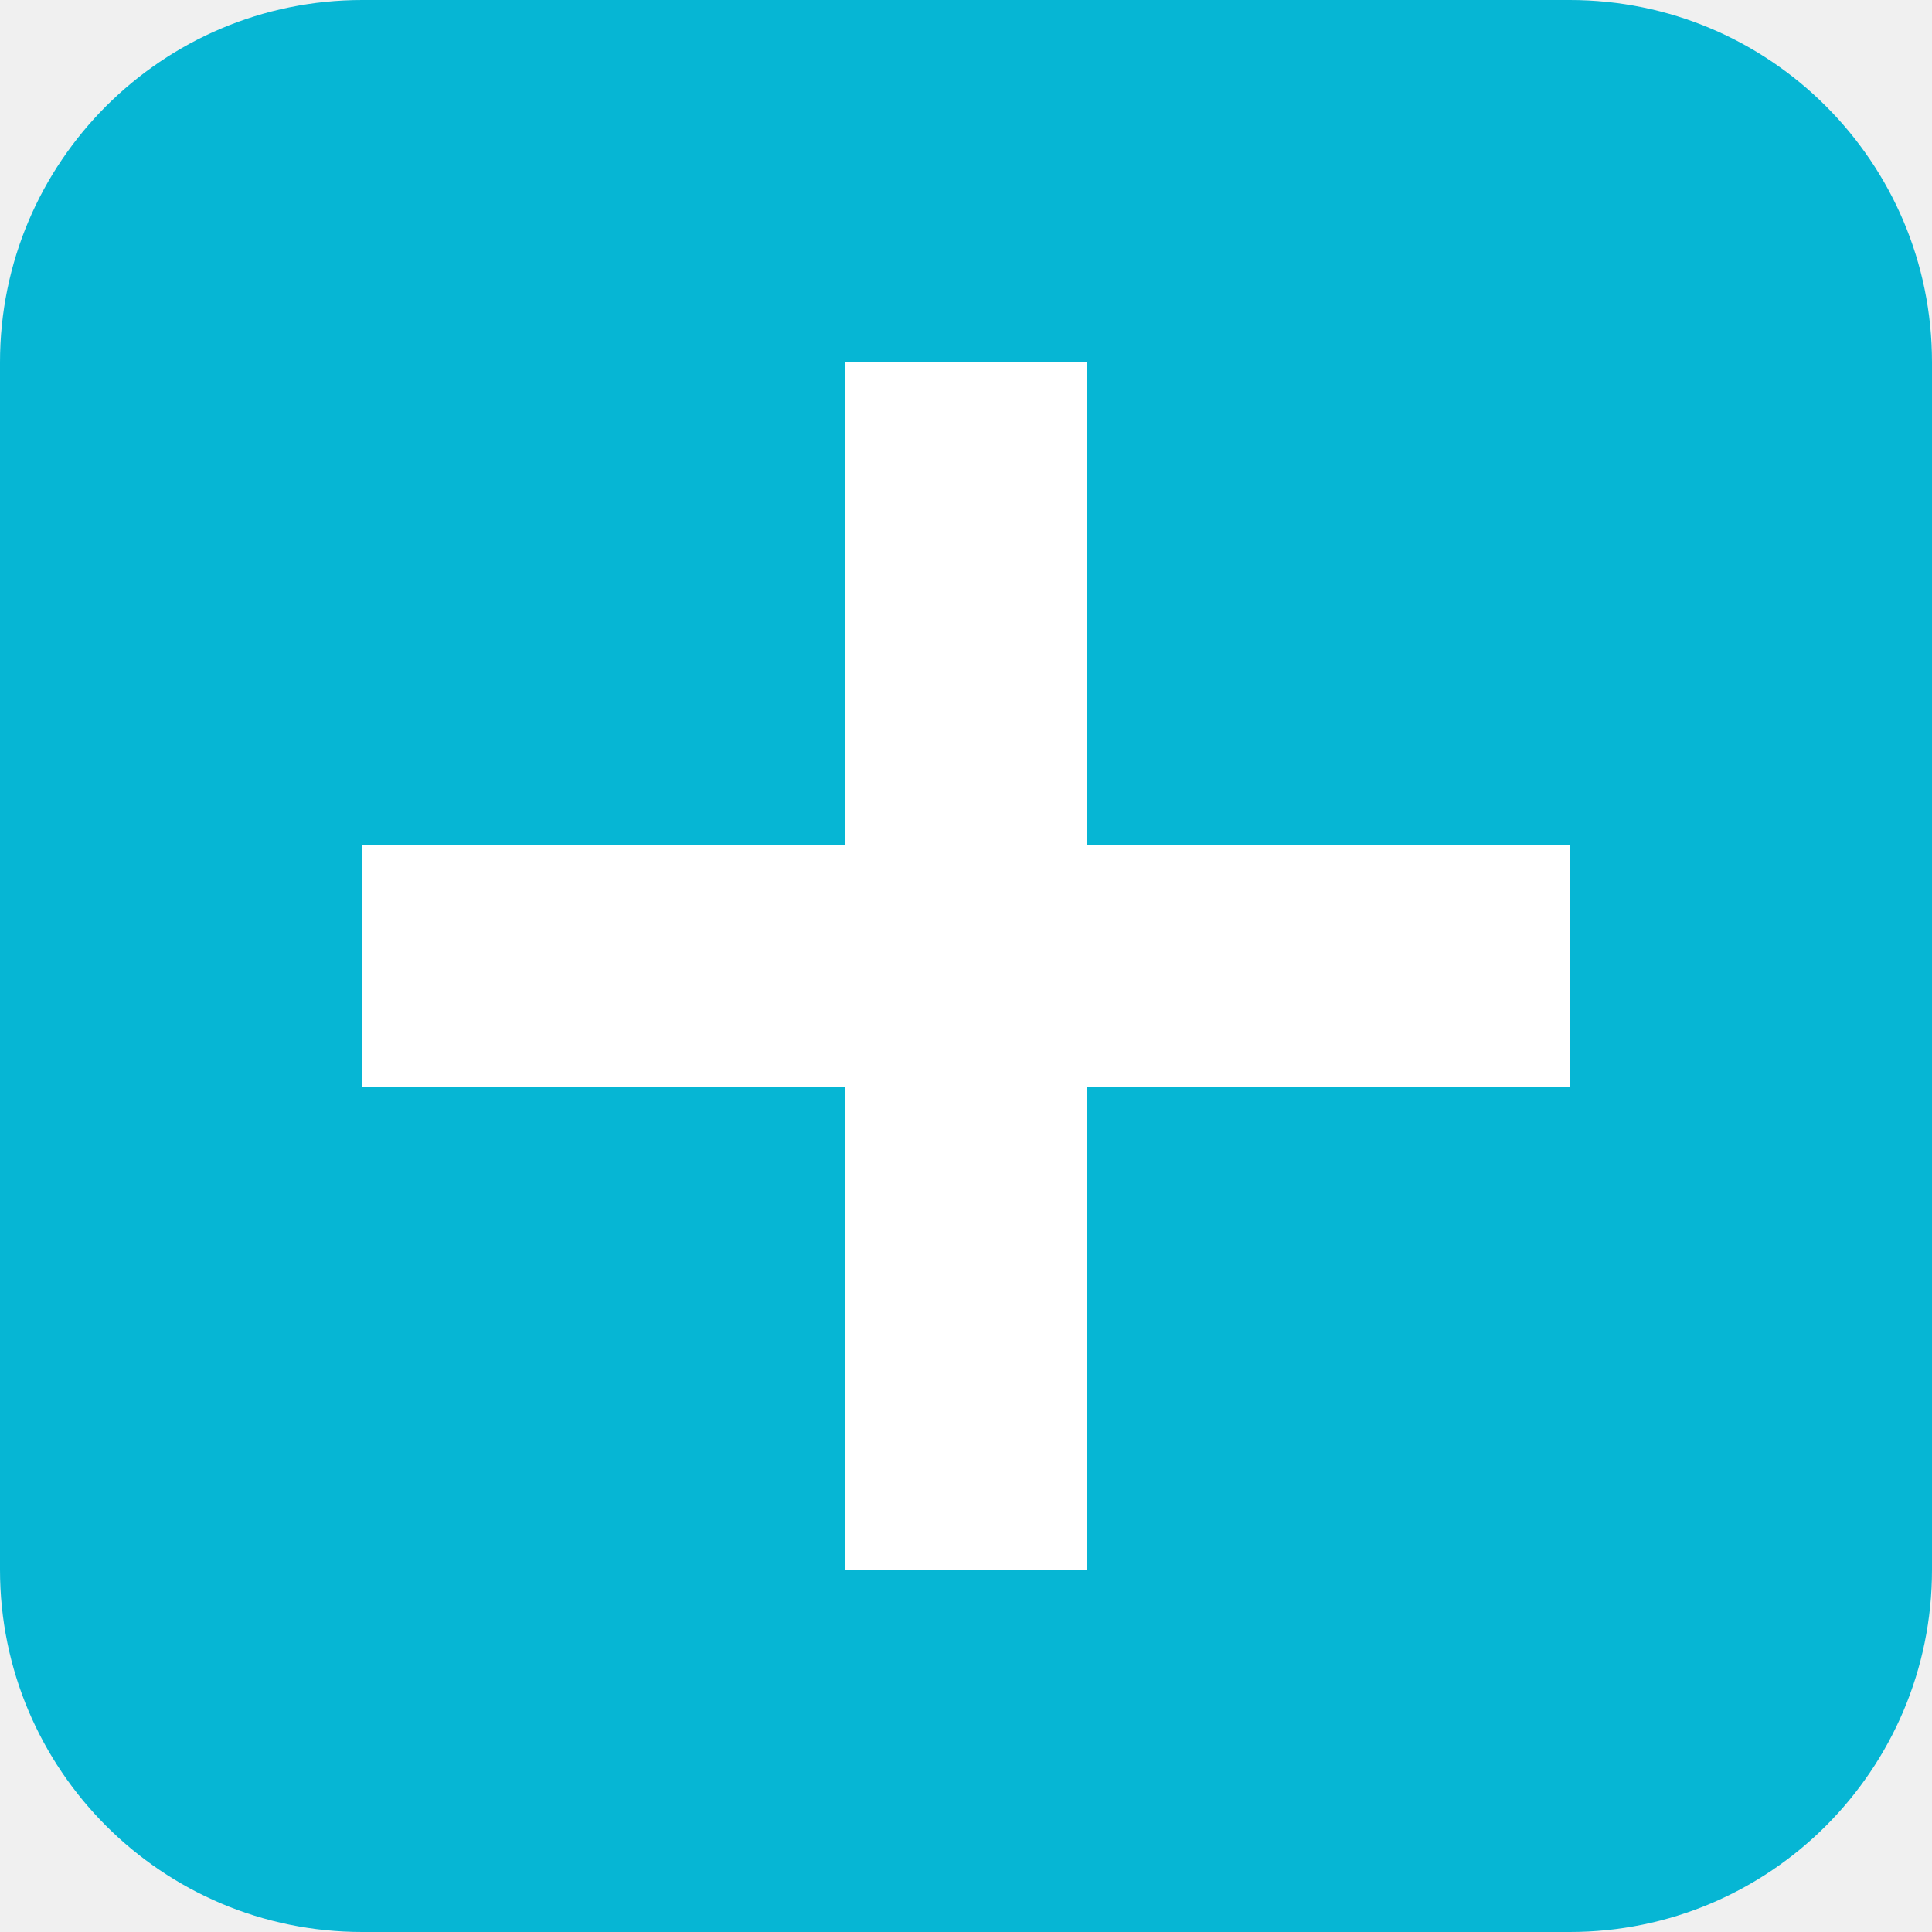
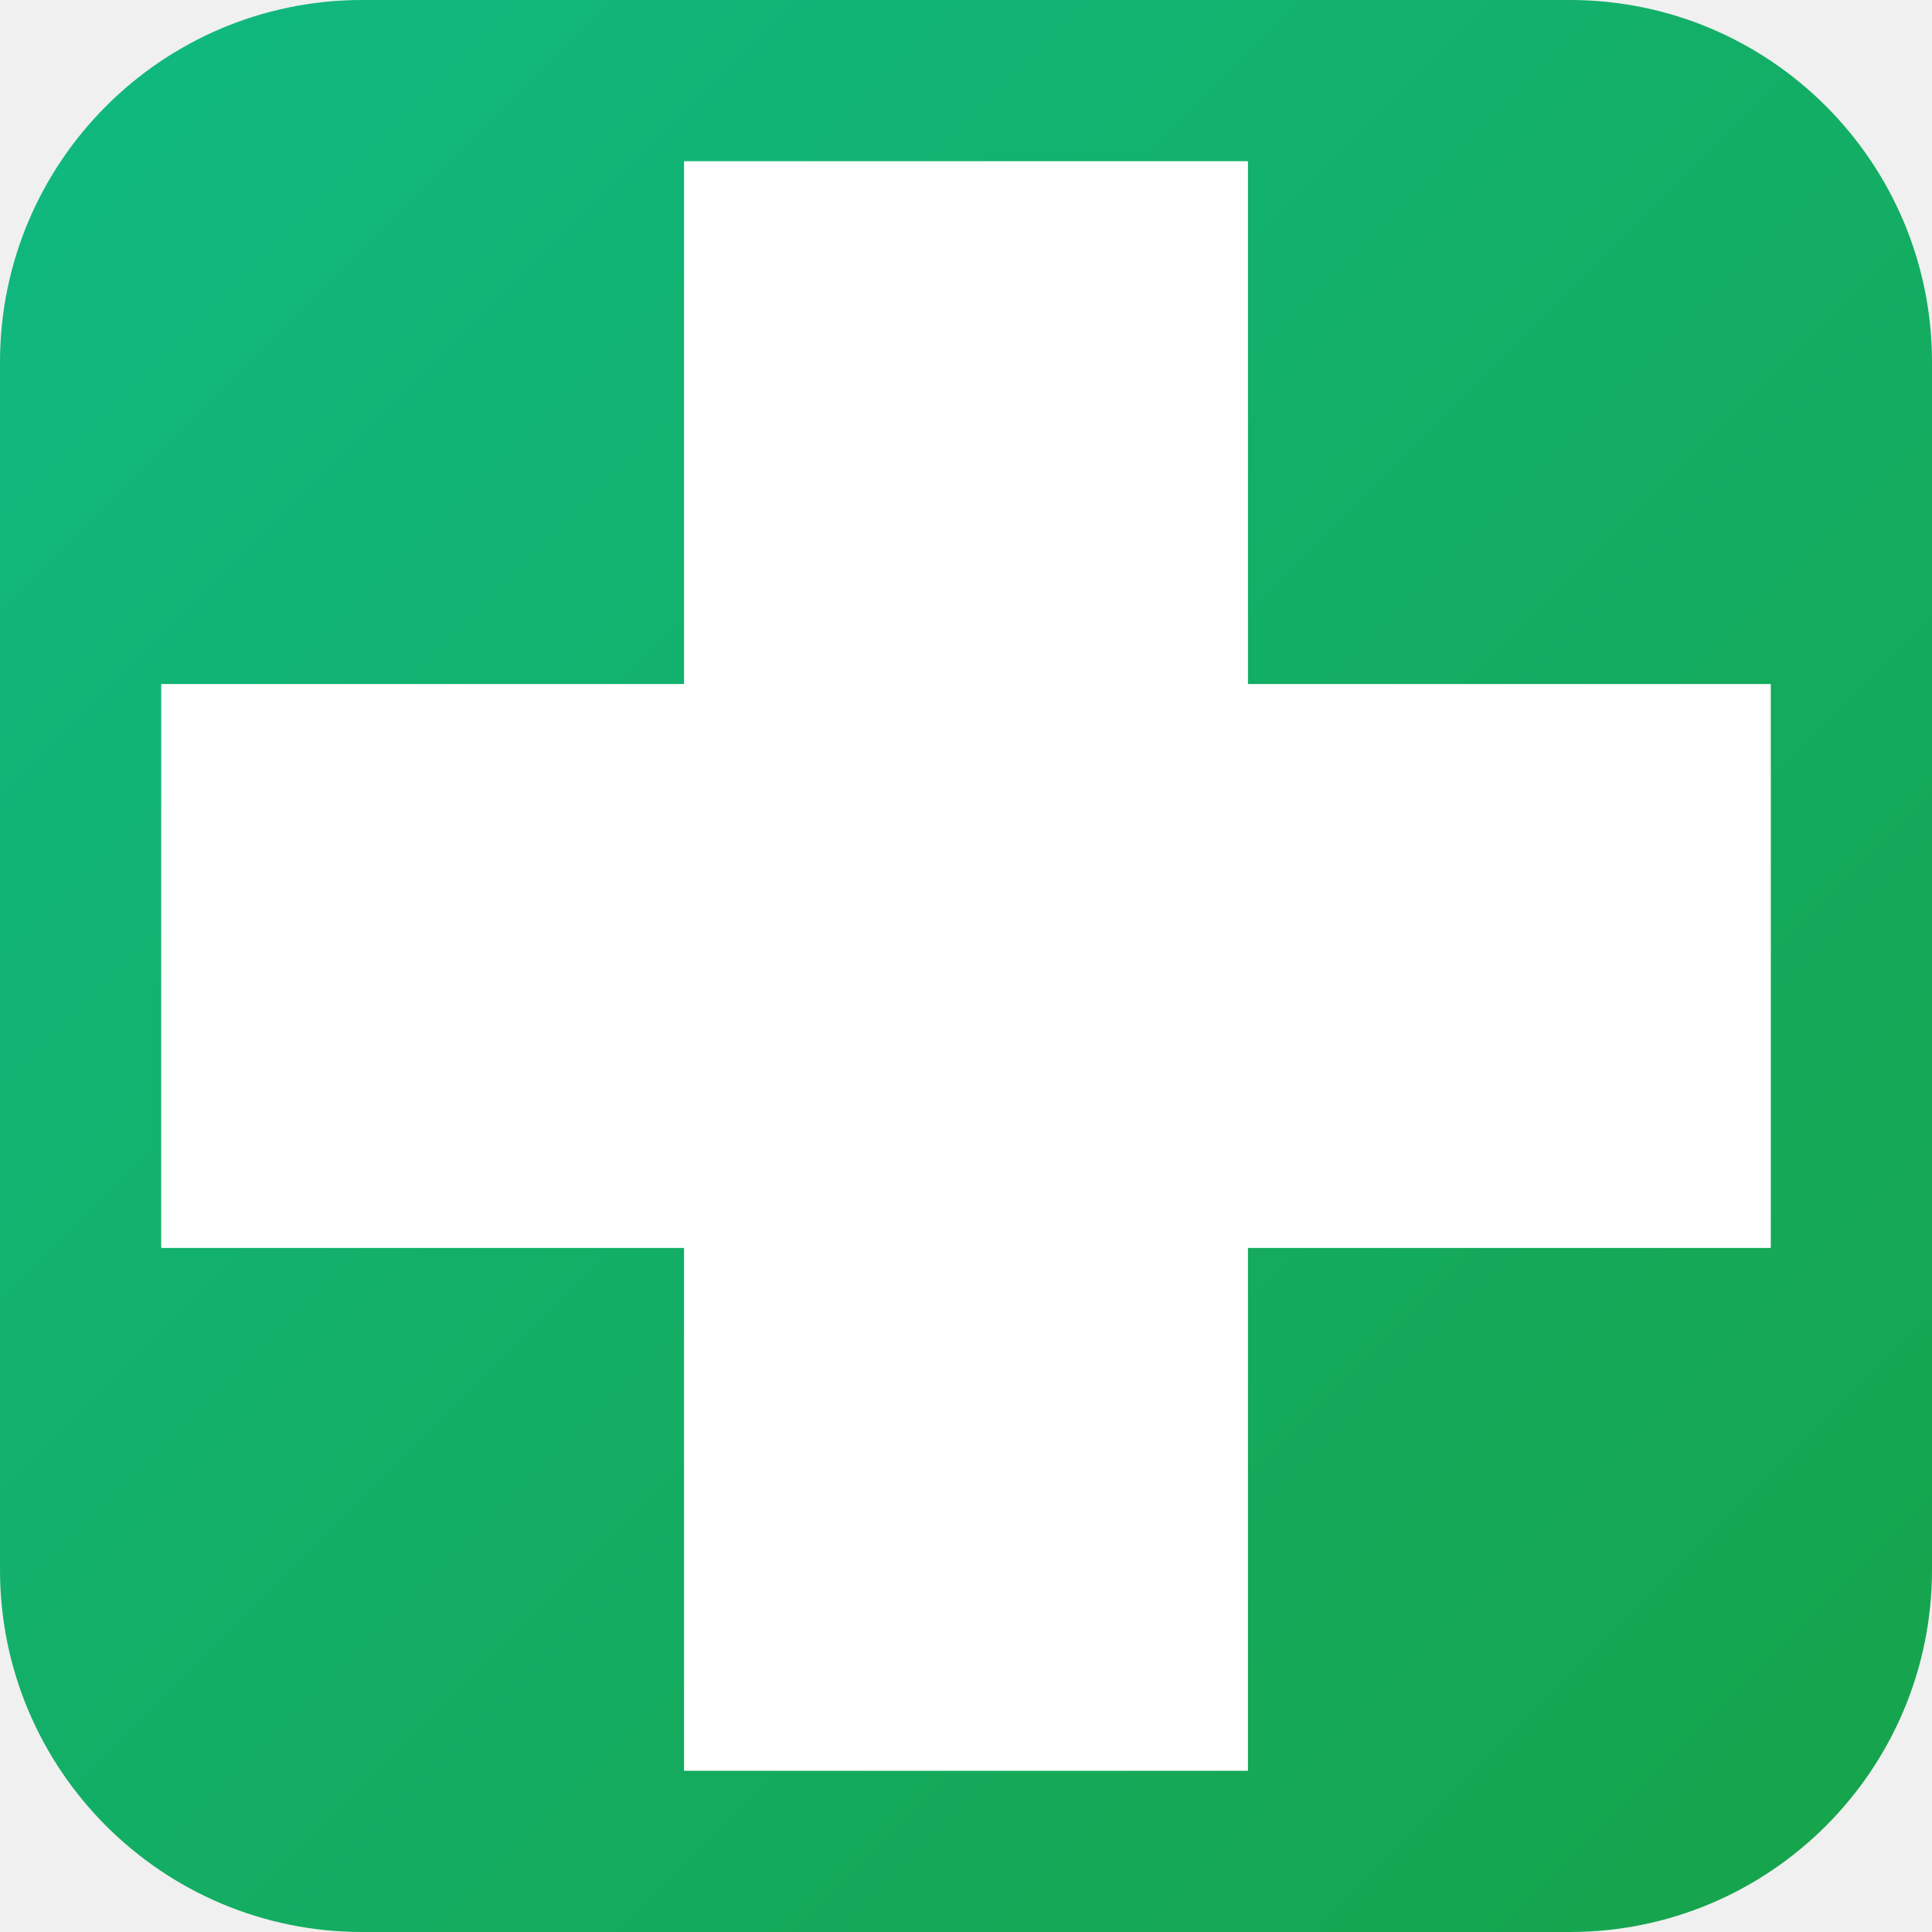
<svg xmlns="http://www.w3.org/2000/svg" viewBox="0 0 32 32" fill="none" aria-hidden="true">
  <rect width="32" height="32" rx="6" fill="url(#hospital-grad)" />
-   <path fill="white" d="M14 6v8H6v4h8v8h4v-8h8v-4h-8V6h-4z" />
+   <path fill="white" d="M11.33 2.67h9.34v8.66H29.33v9.34h-8.66V29.33h-9.34v-8.66H2.67v-9.34h8.66V2.67z" />
  <defs>
-     <linearGradient id="hospital-grad" x1="0" y1="0" x2="1" y2="1" gradientUnits="userSpaceOnUse">
-       <stop stop-color="#0ea5e9" />
-       <stop offset="1" stop-color="#06b6d4" />
+     <linearGradient id="hospital-grad" x1="0" y1="0" x2="32" y2="32" gradientUnits="userSpaceOnUse">
+       <stop stop-color="#10b981" />
+       <stop offset="1" stop-color="#16a34a" />
    </linearGradient>
  </defs>
</svg>
